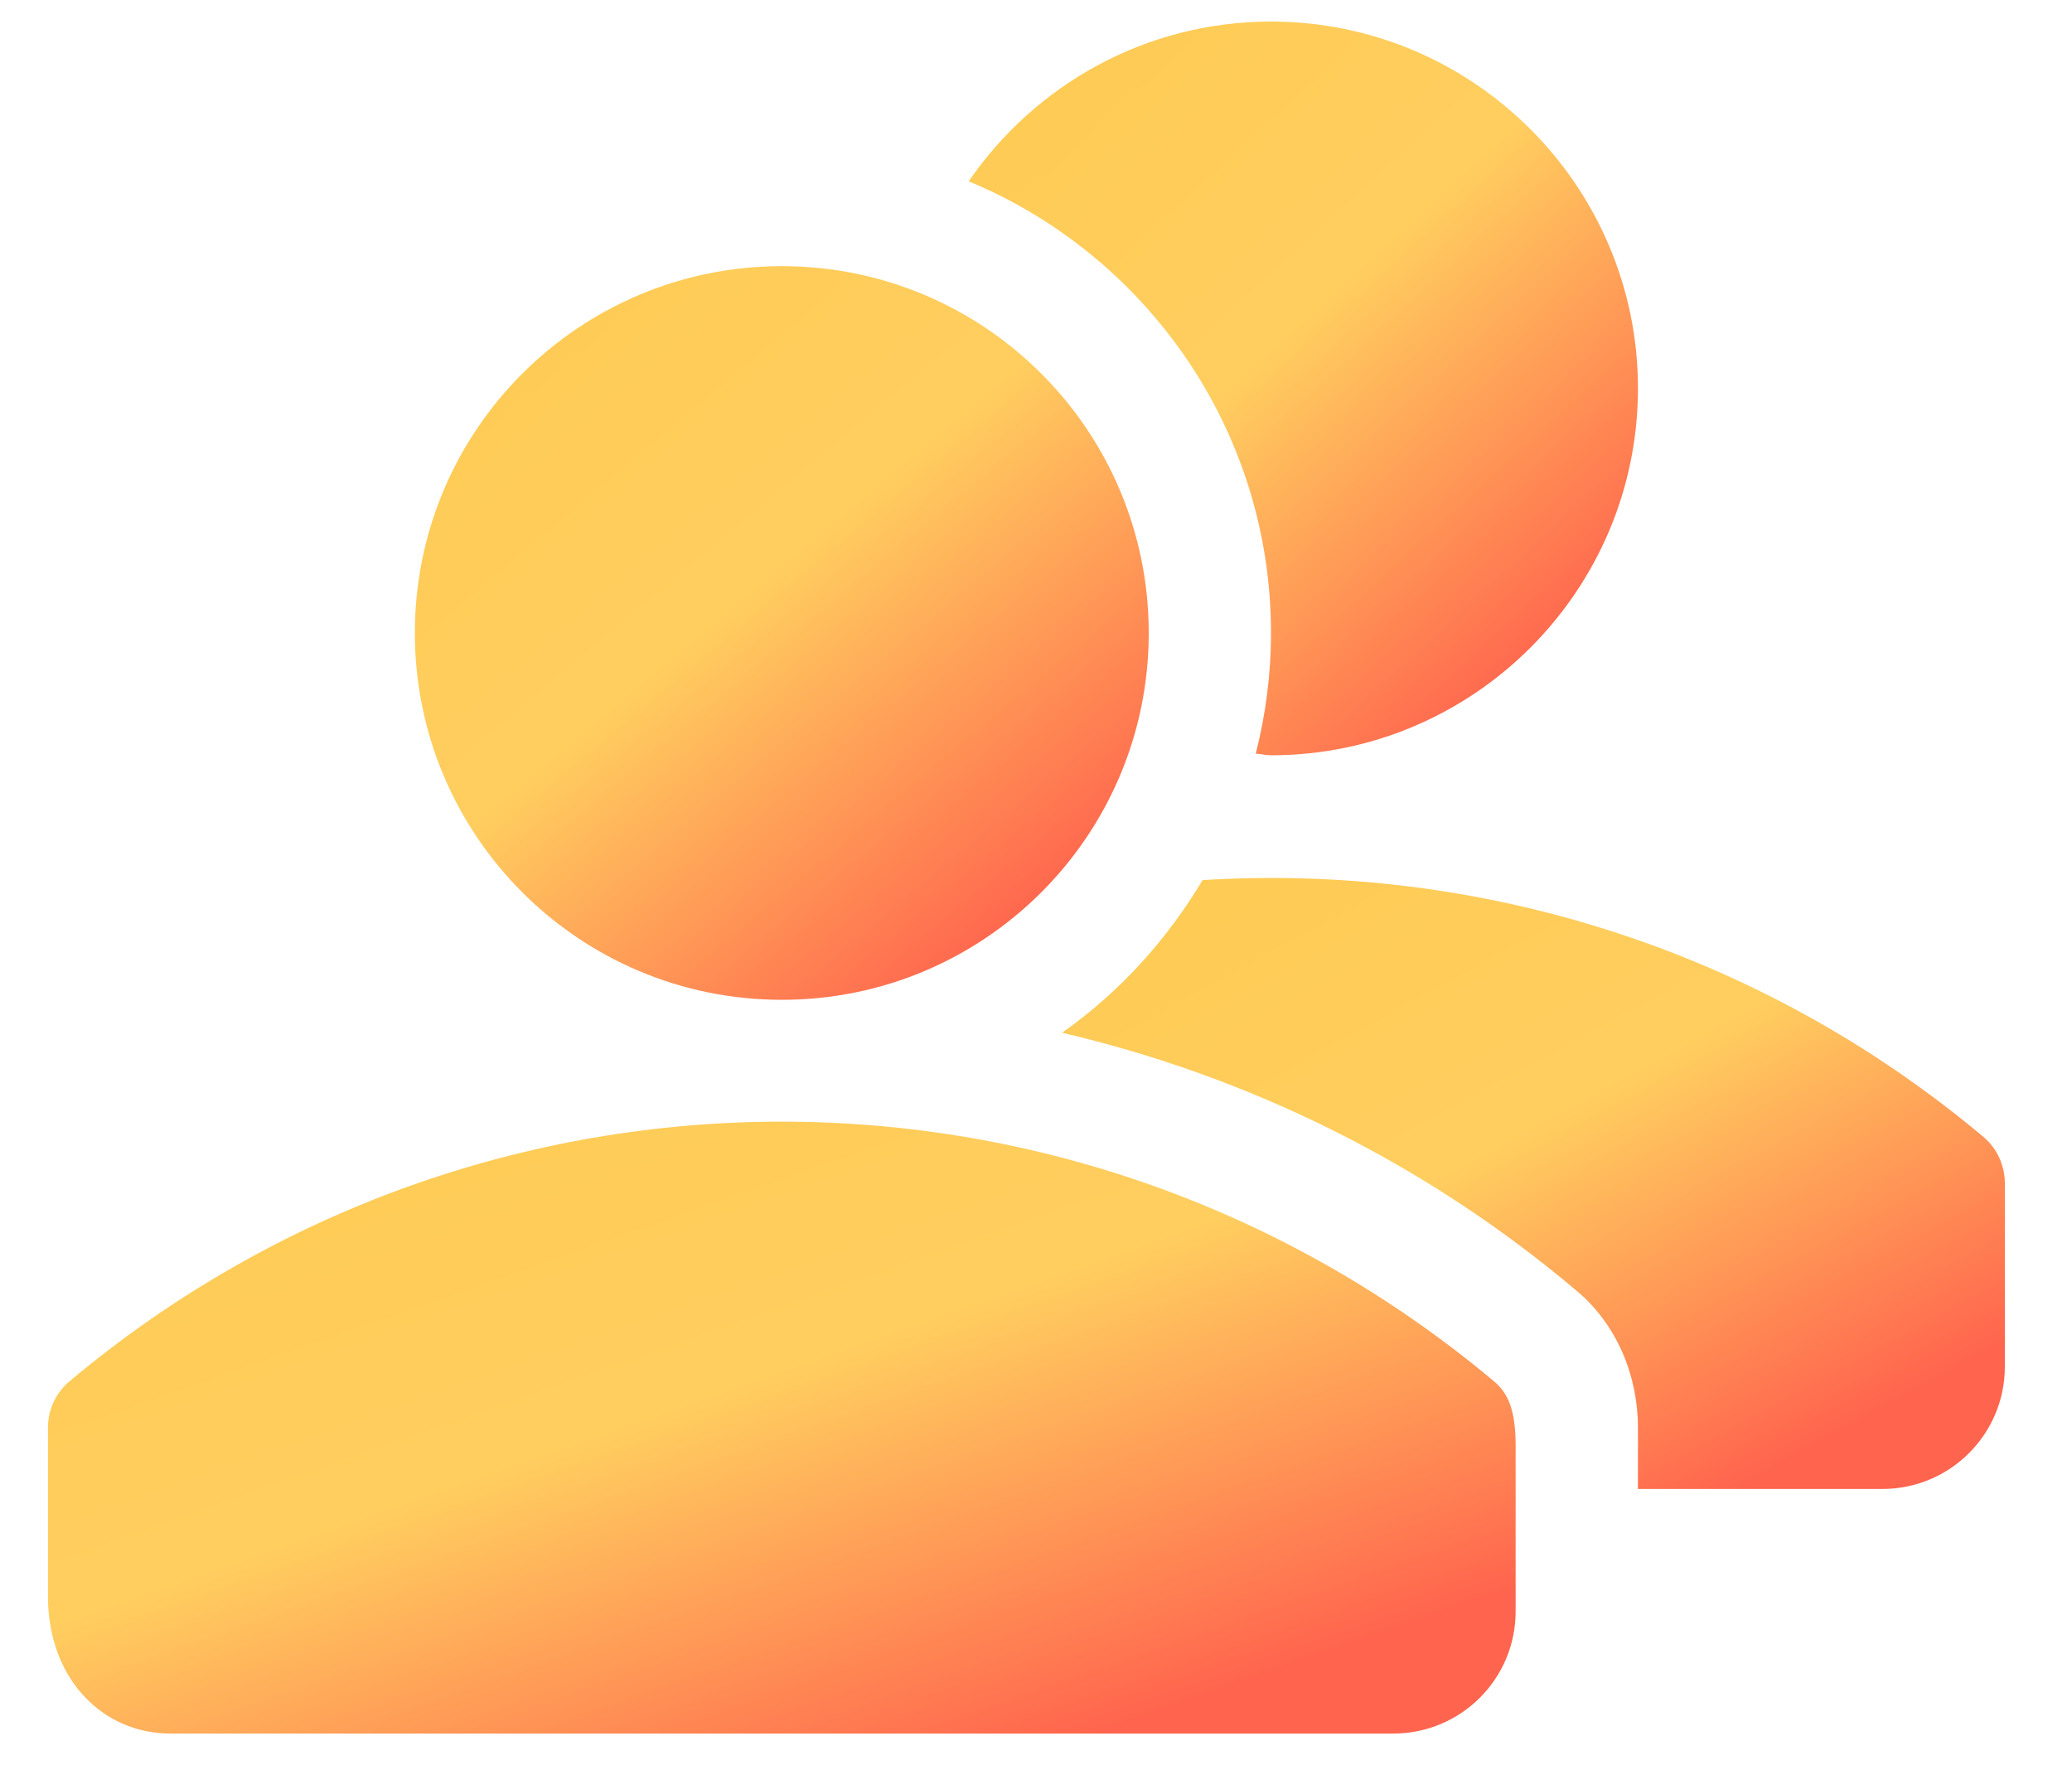
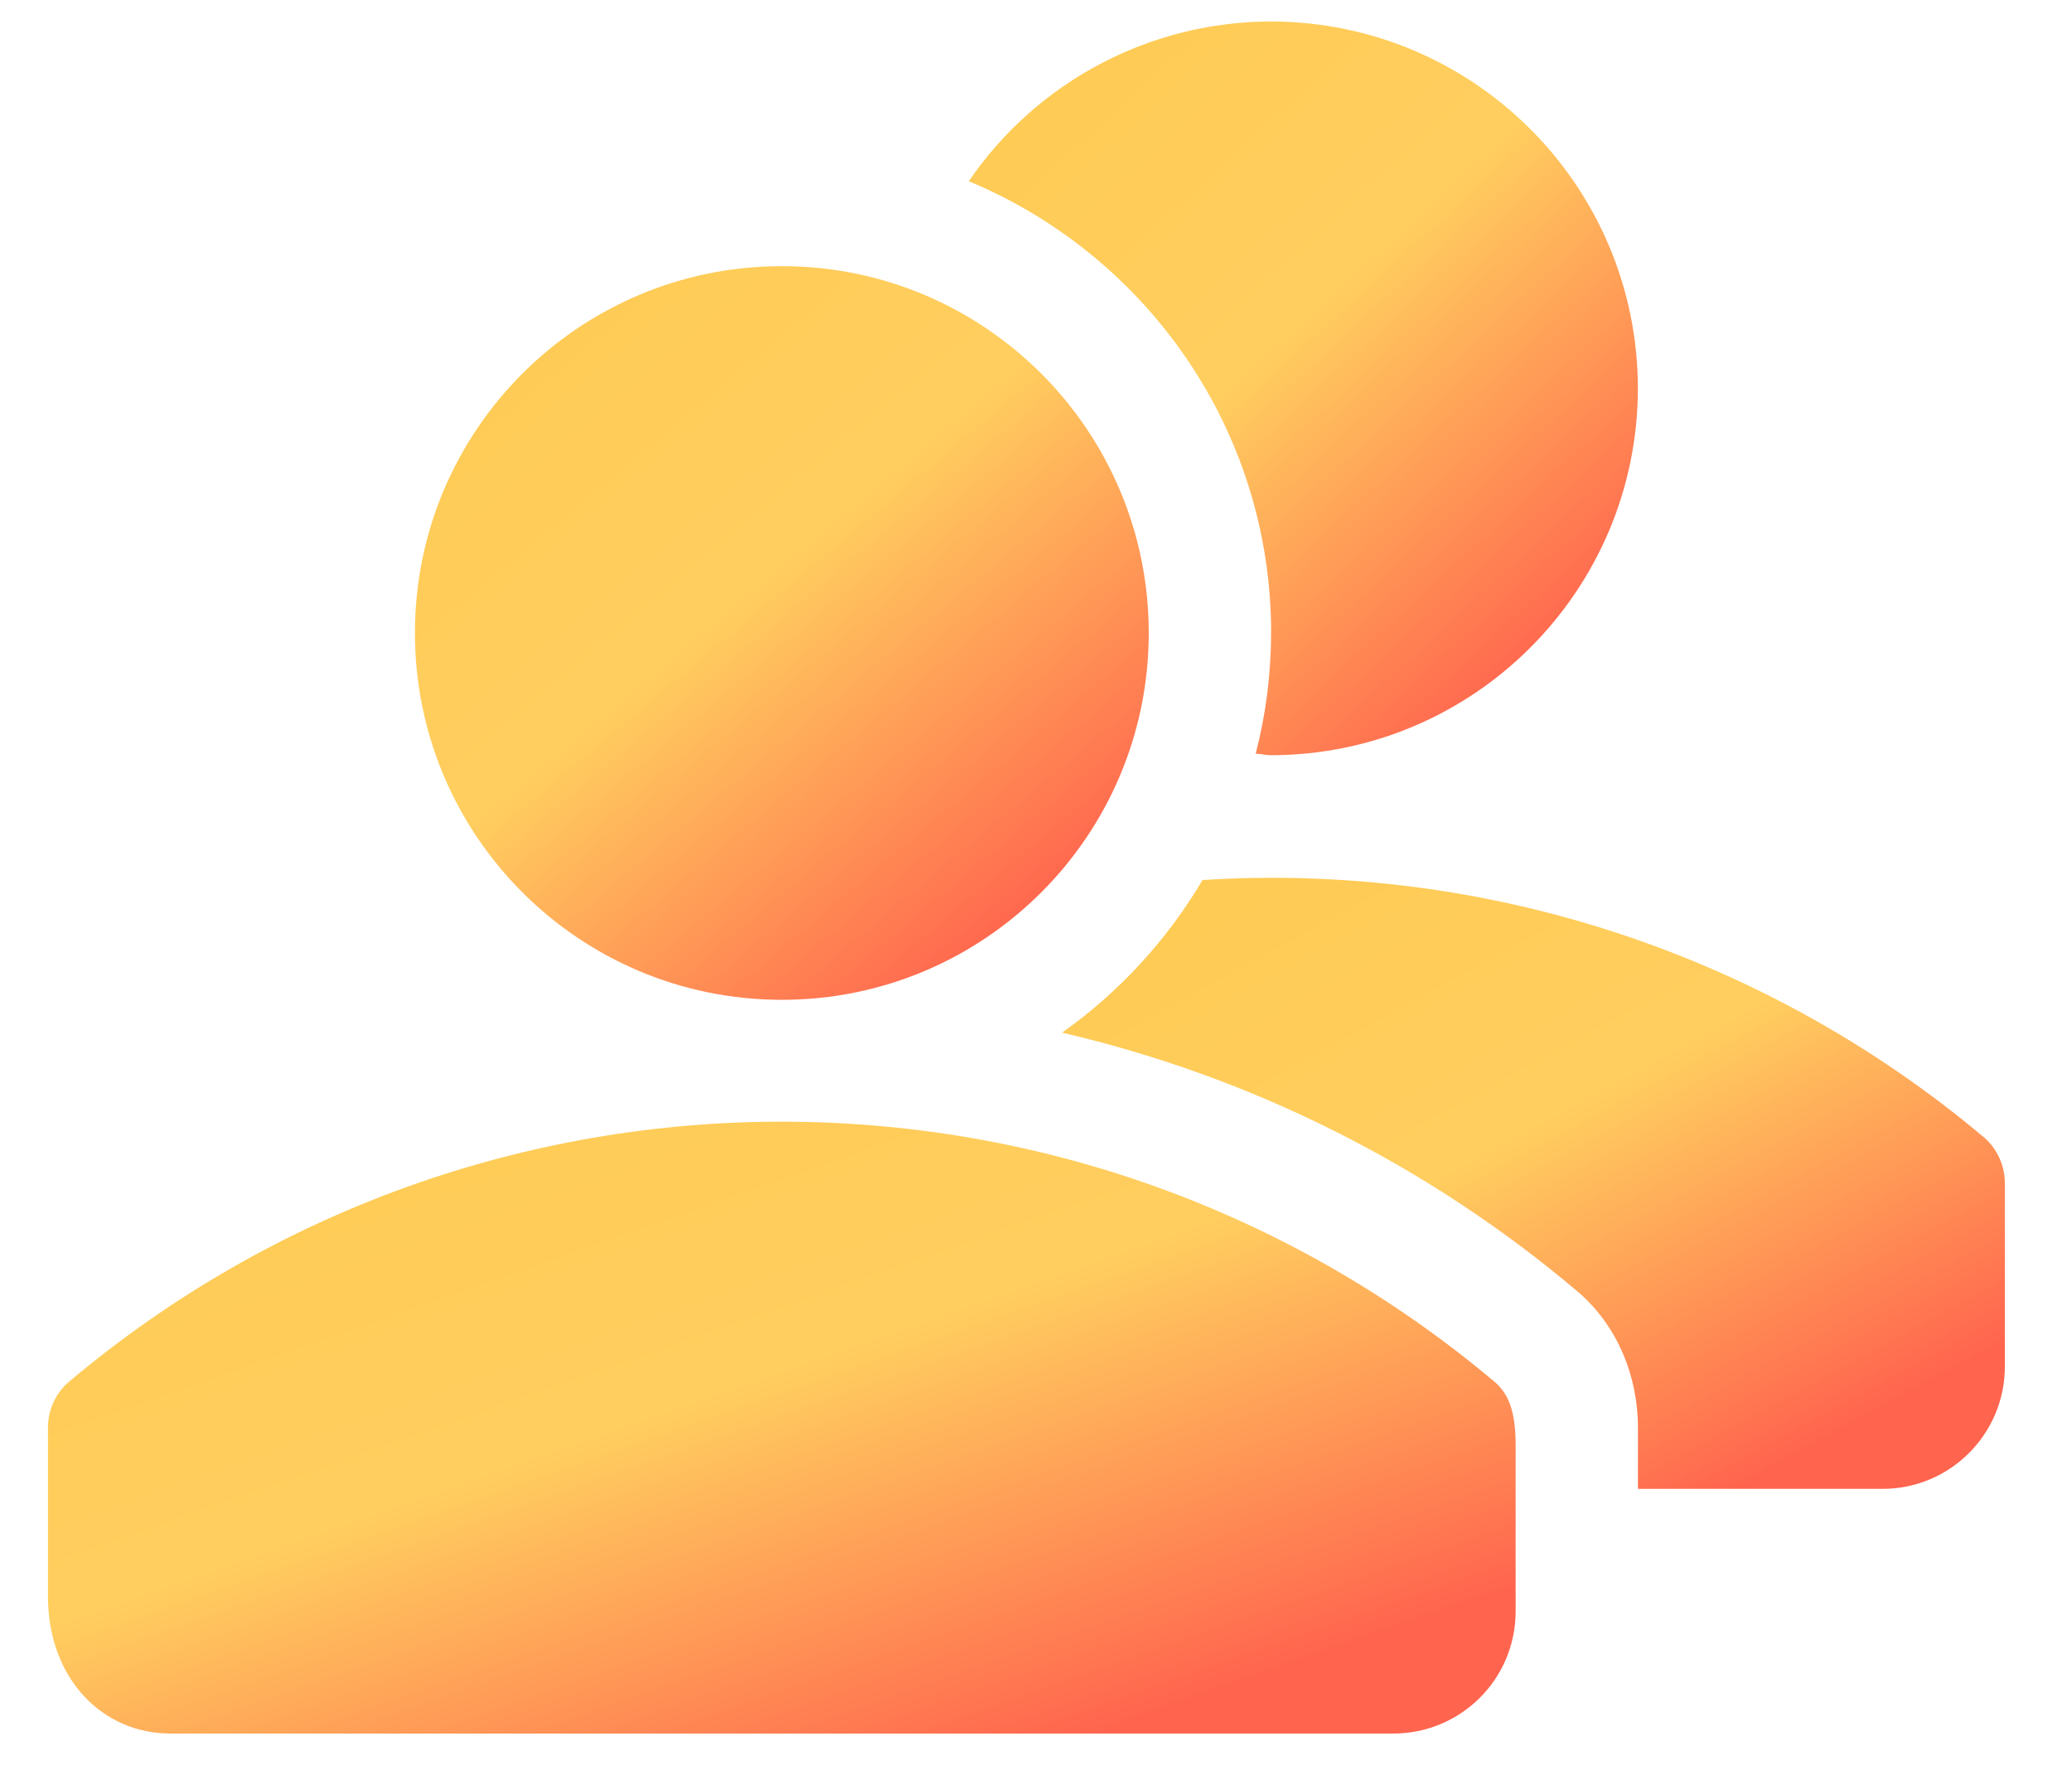
<svg xmlns="http://www.w3.org/2000/svg" width="27" height="23" viewBox="0 0 27 23" fill="none">
-   <path d="M10.188 13.031C12.828 13.031 14.969 10.891 14.969 8.25C14.969 5.609 12.828 3.469 10.188 3.469C7.547 3.469 5.406 5.609 5.406 8.25C5.406 10.891 7.547 13.031 10.188 13.031Z" fill="url(#paint0_linear)" />
-   <path d="M19.471 18.006C14.092 13.49 6.281 13.49 0.902 18.006C0.727 18.154 0.625 18.374 0.625 18.605V20.806C0.625 21.883 1.339 22.594 2.219 22.594H18.156C19.036 22.594 19.75 21.883 19.75 21.002V18.837C19.75 18.374 19.648 18.154 19.471 18.006Z" fill="url(#paint1_linear)" />
-   <path d="M16.562 8.25C16.562 8.793 16.492 9.321 16.363 9.823C16.432 9.826 16.494 9.844 16.562 9.844C19.199 9.844 21.344 7.699 21.344 5.062C21.344 2.426 19.199 0.281 16.562 0.281C14.927 0.281 13.485 1.108 12.623 2.363C14.932 3.322 16.562 5.598 16.562 8.25Z" fill="url(#paint2_linear)" />
-   <path d="M25.846 14.818C22.914 12.357 19.259 11.248 15.67 11.471C15.205 12.253 14.585 12.935 13.84 13.46C16.248 14.024 18.556 15.14 20.555 16.832C21.071 17.269 21.344 17.933 21.344 18.609V19.406H24.531C25.411 19.406 26.125 18.692 26.125 17.812V15.422C26.125 15.191 26.023 14.966 25.846 14.818Z" fill="url(#paint3_linear)" />
+   <path d="M10.188 13.031a4.781 4.781 0 1 0 0-9.562 4.781 4.781 0 0 0 0 9.562z" fill="url(#a)" />
+   <path d="M19.471 18.006a14.42 14.42 0 0 0-18.569 0 .786.786 0 0 0-.277.599v2.2c0 1.078.714 1.789 1.594 1.789h15.937c.88 0 1.594-.71 1.594-1.592v-2.165c0-.463-.102-.683-.279-.831z" fill="url(#b)" />
+   <path d="M16.563 8.25c0 .543-.07 1.071-.2 1.573.069.003.131.02.2.02a4.787 4.787 0 0 0 4.78-4.78A4.787 4.787 0 0 0 16.564.28a4.777 4.777 0 0 0-3.94 2.082c2.31.96 3.94 3.235 3.94 5.887z" fill="url(#c)" />
+   <path d="M25.846 14.818A14.4 14.4 0 0 0 15.67 11.47a6.478 6.478 0 0 1-1.83 1.989 16.006 16.006 0 0 1 6.715 3.372c.516.437.789 1.101.789 1.777v.797h3.187c.88 0 1.594-.714 1.594-1.594v-2.39a.792.792 0 0 0-.279-.604z" fill="url(#d)" />
  <defs>
-     <linearGradient id="paint0_linear" x1="5.387" y1="3.427" x2="12.979" y2="12.475" gradientUnits="userSpaceOnUse">
+     <linearGradient id="a" x1="5.387" y1="3.427" x2="12.979" y2="12.475" gradientUnits="userSpaceOnUse">
      <stop stop-color="#FECA52" />
-       <stop offset="0.516" stop-color="#FFCE5F" />
+       <stop offset=".516" stop-color="#FFCE5F" />
      <stop offset="1" stop-color="#FF644E" />
    </linearGradient>
-     <linearGradient id="paint1_linear" x1="0.587" y1="14.585" x2="4.596" y2="26.04" gradientUnits="userSpaceOnUse">
+     <linearGradient id="b" x1=".587" y1="14.585" x2="4.596" y2="26.04" gradientUnits="userSpaceOnUse">
      <stop stop-color="#FECA52" />
-       <stop offset="0.516" stop-color="#FFCE5F" />
+       <stop offset=".516" stop-color="#FFCE5F" />
      <stop offset="1" stop-color="#FF644E" />
    </linearGradient>
-     <linearGradient id="paint2_linear" x1="12.605" y1="0.24" x2="20.288" y2="8.589" gradientUnits="userSpaceOnUse">
+     <linearGradient id="c" x1="12.605" y1=".24" x2="20.288" y2="8.589" gradientUnits="userSpaceOnUse">
      <stop stop-color="#FECA52" />
-       <stop offset="0.516" stop-color="#FFCE5F" />
+       <stop offset=".516" stop-color="#FFCE5F" />
      <stop offset="1" stop-color="#FF644E" />
    </linearGradient>
-     <linearGradient id="paint3_linear" x1="13.816" y1="11.408" x2="19.206" y2="21.317" gradientUnits="userSpaceOnUse">
+     <linearGradient id="d" x1="13.816" y1="11.408" x2="19.206" y2="21.317" gradientUnits="userSpaceOnUse">
      <stop stop-color="#FECA52" />
-       <stop offset="0.516" stop-color="#FFCE5F" />
+       <stop offset=".516" stop-color="#FFCE5F" />
      <stop offset="1" stop-color="#FF644E" />
    </linearGradient>
  </defs>
</svg>
